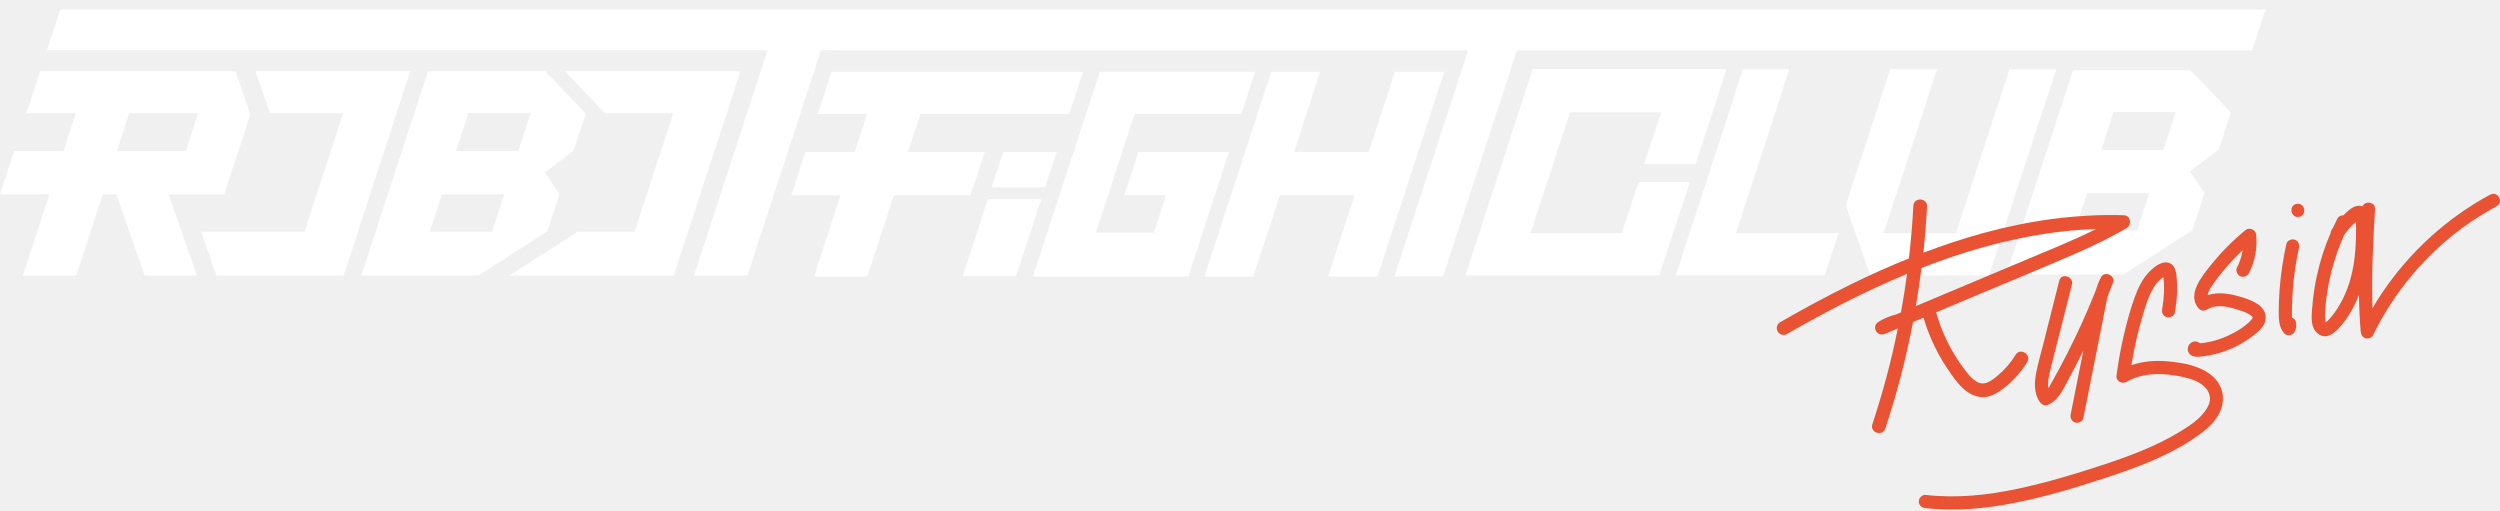
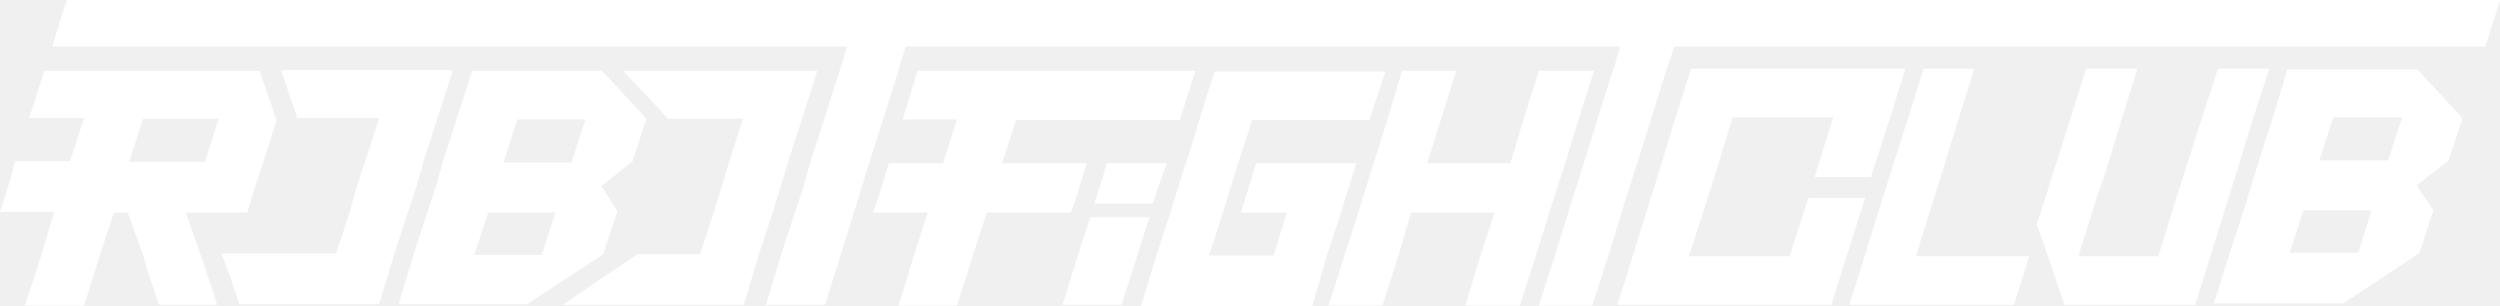
- <svg xmlns="http://www.w3.org/2000/svg" width="235" height="48" viewBox="0 0 235 48" fill="none">
-   <path d="M101.801 6.753L100.684 10.18H100.665L100.487 10.723H86.515L85.354 14.284H92.558L91.478 17.611H91.46L91.216 18.357H84.027L82.878 21.865L81.533 25.988H76.523L76.532 25.95L77.871 21.865L77.877 21.831L79.014 18.357H74.375L74.622 17.611L75.708 14.284H80.347L81.508 10.723H76.869L78.165 6.753H101.801Z" fill="white" />
-   <path d="M99.327 14.283L98.237 17.611H93.215L94.301 14.283H99.327Z" fill="white" />
-   <path d="M117.981 6.752L116.861 10.179H116.845L116.667 10.722H106.65L105.489 14.283L104.162 18.356L103.013 21.864H108.464L109.606 18.356H105.682L107.009 14.283H115.524L114.435 17.61L114.192 18.356L113.062 21.83L113.049 21.864L111.716 25.949H111.697L111.685 25.986H97.12L97.132 25.949H97.113L98.446 21.864L98.459 21.83L99.589 18.356L99.832 17.61L100.922 14.283L101.178 13.488L102.083 10.722L102.261 10.179L103.378 6.752H117.981Z" fill="white" />
-   <path d="M135.767 6.753L134.647 10.18L134.468 10.723L133.566 13.489L133.307 14.284L132.221 17.611L131.984 18.357L131.859 18.728L130.844 21.831L130.832 21.865L129.502 25.95H129.471L129.458 25.988H124.873L124.885 25.95H124.851L126.181 21.865L126.193 21.831L127.33 18.357H120.303L119.173 21.831L119.16 21.865L117.821 25.95H117.809L117.796 25.988H113.217L114.562 21.865L115.711 18.357L117.038 14.284L118.199 10.723L119.494 6.753H124.092L122.972 10.18L122.797 10.723L121.636 14.284H128.656L129.824 10.723L130.002 10.18L131.119 6.753H135.767Z" fill="white" />
-   <path d="M97.879 18.727L96.865 21.83L96.852 21.865L95.519 25.95H90.49L91.826 21.865L91.839 21.83L92.847 18.727H97.879Z" fill="white" />
-   <path d="M162.282 6.489L160.984 10.553L159.373 15.43H154.55L156.158 10.553H147.583L145.956 15.539L145.482 16.986L143.871 21.926H152.449L154.026 17.123H158.852L157.272 21.926L155.983 25.883H137.756L139.048 21.926L140.656 16.986L141.13 15.539L142.757 10.553L144.055 6.489H162.282Z" fill="white" />
-   <path d="M172.815 21.927L171.525 25.885H157.531L158.823 21.927L160.431 16.988L160.906 15.541L162.532 10.555L163.827 6.491H168.182L166.887 10.555L165.26 15.541L164.786 16.988L163.178 21.927H172.815Z" fill="white" />
-   <path d="M193.304 6.507L191.965 10.555L190.339 15.541L189.864 16.988L188.253 21.927L186.964 25.885H175.798L175.783 25.832L174.418 21.927L173.504 19.305L174.262 16.988L174.737 15.541L176.363 10.555L177.681 6.491H182.082L180.765 10.555L179.138 15.541L178.664 16.988L177.056 21.927H183.852L185.46 16.988L185.937 15.541L187.564 10.555L188.903 6.507H193.304Z" fill="white" />
-   <path d="M23.499 10.638L22.123 6.699H3.774L2.485 10.638H7.13L5.969 14.199H1.324L0.659 16.251L0 18.272H4.639L3.496 21.783L2.151 25.906H7.174L8.519 21.783L9.661 18.272H10.938L12.162 21.783L12.386 22.432L13.598 25.906H18.511L17.075 21.783L15.992 18.686L15.851 18.272H21.071L21.73 16.251L22.401 14.199L23.531 10.738L23.493 10.641L23.499 10.638ZM10.994 14.199L12.156 10.638H18.623L17.462 14.199H10.994Z" fill="white" />
-   <path d="M69.602 6.699L68.319 10.638L67.157 14.199L66.483 16.248L65.825 18.272L64.682 21.78L63.337 25.903H47.885L50.678 24.106L52.804 22.741L54.297 21.78H59.656L60.799 18.272L61.461 16.248L62.132 14.199L63.293 10.638H56.869L56.784 10.547L55.526 9.241L53.085 6.699H69.602Z" fill="white" />
-   <path d="M55.037 10.638L51.316 6.762L51.253 6.699H40.228L38.945 10.638L37.784 14.199L37.112 16.251L36.457 18.272L35.308 21.783L33.963 25.906H44.963L45.091 25.822L51.381 21.786L51.45 21.743L52.58 18.275L52.593 18.25L51.222 16.21L53.869 14.202L53.925 14.159L55.062 10.672L55.037 10.641V10.638ZM46.243 21.78H40.406L41.548 18.269H47.386L46.243 21.78ZM42.881 14.196L44.042 10.635H49.88L48.719 14.196H42.881Z" fill="white" />
-   <path d="M209.674 10.535L205.952 6.659L205.89 6.597H194.865L193.582 10.535L192.421 14.097L191.749 16.148L191.094 18.169L189.945 21.681L188.6 25.803H199.6L199.728 25.719L206.018 21.684L206.087 21.64L207.217 18.172L207.229 18.147L205.859 16.108L208.506 14.1L208.562 14.056L209.698 10.57L209.674 10.538V10.535ZM200.88 21.677H195.043L196.185 18.166H202.022L200.88 21.677ZM197.518 14.093L198.679 10.532H204.517L203.355 14.093H197.518Z" fill="white" />
-   <path d="M84.914 0.918L84.92 0.899H5.663L4.424 4.716H72.15L71.504 6.7L70.221 10.638L69.06 14.2L68.385 16.248L67.727 18.272L66.584 21.78L65.239 25.903H70.261L71.607 21.78L72.749 18.272L73.411 16.248L74.082 14.2L75.243 10.638L76.526 6.7L77.176 4.716H78.852L78.849 4.732H138.006L137.56 6.089L136.217 10.211L135.134 13.52L133.789 17.642L133.43 18.759L132.415 21.862L131.07 25.981H135.652L136.998 21.862L138.012 18.759L138.374 17.642L139.717 13.52L140.8 10.211L142.145 6.089L142.592 4.732H211.704L212.943 0.918H84.914Z" fill="white" />
-   <path d="M38.565 6.699L37.282 10.638L36.121 14.199L35.446 16.248L34.788 18.272L33.645 21.78L32.3 25.903H20.344L20.297 25.756L19.433 23.289L18.908 21.78H28.619L29.765 18.272L30.424 16.248L31.095 14.199L32.256 10.638H25.382L25.301 10.413L24.446 7.95V7.947L24.006 6.699H38.565Z" fill="white" />
-   <path d="M195.061 39.717C195.358 39.807 195.77 39.636 195.835 39.305C196.269 37.122 196.703 34.939 197.137 32.756C197.355 31.665 197.571 30.573 197.789 29.482C197.902 28.921 197.995 28.334 198.148 27.77C198.311 27.367 198.47 26.962 198.626 26.557C198.876 25.902 197.839 25.428 197.502 26.048C197.293 26.435 197.143 26.84 197.021 27.252C196.397 28.818 195.723 30.364 194.989 31.88C194.537 32.815 194.065 33.742 193.572 34.658C193.335 35.098 193.094 35.538 192.848 35.974C192.767 36.121 192.67 36.317 192.554 36.495C192.467 35.987 192.57 35.447 192.692 34.939C192.907 34.032 193.148 33.13 193.375 32.226C193.837 30.402 194.296 28.578 194.758 26.753C194.955 25.98 193.766 25.615 193.569 26.391C193.079 28.334 192.589 30.277 192.099 32.22C191.864 33.146 191.593 34.072 191.409 35.011C191.228 35.943 191.172 36.96 191.737 37.78C191.877 37.983 192.155 38.185 192.423 38.086C193.469 37.696 193.909 36.632 194.409 35.716C194.905 34.808 195.376 33.888 195.835 32.959C195.439 34.952 195.042 36.944 194.646 38.937C194.58 39.264 194.714 39.607 195.058 39.71L195.061 39.717Z" fill="#EA5234" />
-   <path d="M208.007 35.396C206.887 34.379 205.207 34.092 203.75 33.964C202.607 33.864 201.433 33.952 200.35 34.326C200.609 32.736 200.965 31.161 201.427 29.614C201.664 28.819 201.905 28.002 202.307 27.269C202.495 26.929 202.71 26.611 202.991 26.343C203.103 26.234 203.222 26.137 203.353 26.053C203.353 26.053 203.356 26.053 203.359 26.05C203.475 27.038 203.425 28.064 203.244 29.037C203.181 29.368 203.309 29.708 203.656 29.811C203.949 29.901 204.371 29.729 204.43 29.399C204.652 28.211 204.708 27.026 204.577 25.825C204.511 25.226 204.243 24.637 203.543 24.665C203.025 24.684 202.495 25.099 202.136 25.442C201.411 26.134 200.974 27.073 200.64 28.002C200.256 29.078 199.954 30.185 199.688 31.295C199.37 32.626 199.123 33.977 198.945 35.336C198.883 35.81 199.482 36.125 199.866 35.904C200.918 35.293 202.12 35.115 203.322 35.174C203.94 35.205 204.549 35.293 205.154 35.427C205.707 35.548 206.265 35.698 206.752 35.994C207.168 36.244 207.558 36.627 207.686 37.108C207.801 37.547 207.686 37.981 207.461 38.367C206.896 39.328 205.872 39.992 204.942 40.56C202.651 41.966 200.069 42.908 197.525 43.747C194.968 44.589 192.371 45.362 189.74 45.927C186.871 46.544 183.937 46.859 181.009 46.522C180.675 46.485 180.375 46.803 180.366 47.121C180.353 47.48 180.628 47.726 180.965 47.763C183.802 48.088 186.674 47.813 189.465 47.252C192.312 46.681 195.115 45.846 197.872 44.935C200.637 44.021 203.478 43.002 205.931 41.405C206.955 40.737 208.06 39.949 208.625 38.826C209.222 37.644 209.006 36.294 208.01 35.392L208.007 35.396Z" fill="#EA5234" />
-   <path d="M210.651 27.916C209.608 27.592 208.528 27.423 207.513 27.744C207.554 27.451 207.741 27.14 207.879 26.931C208.241 26.385 208.646 25.864 209.065 25.362C209.605 24.71 210.189 24.102 210.807 23.525C210.719 24.09 210.541 24.642 210.273 25.162C210.12 25.462 210.313 25.852 210.607 25.973C210.938 26.11 211.265 25.939 211.418 25.64C211.987 24.529 212.202 23.276 212.074 22.038C212.024 21.576 211.434 21.336 211.075 21.629C209.873 22.615 208.768 23.728 207.801 24.944C206.986 25.964 205.565 27.654 206.642 28.961C206.873 29.241 207.22 29.251 207.513 29.07C208.315 28.574 209.386 28.811 210.223 29.073C210.632 29.201 211.084 29.326 211.45 29.559C211.534 29.613 211.749 29.743 211.749 29.871C211.749 29.924 211.612 30.077 211.565 30.127C210.938 30.788 210.057 31.287 209.227 31.643C208.796 31.83 208.347 31.983 207.891 32.089C207.651 32.145 207.41 32.188 207.167 32.226C207.045 32.244 206.923 32.257 206.799 32.269C206.552 32.07 206.233 32.02 205.952 32.226C205.69 32.416 205.575 32.775 205.703 33.08C205.974 33.719 206.848 33.529 207.382 33.448C208.528 33.277 209.648 32.89 210.654 32.313C211.156 32.023 211.637 31.702 212.08 31.325C212.505 30.963 212.936 30.542 212.973 29.949C213.051 28.702 211.609 28.206 210.651 27.91V27.916Z" fill="#EA5234" />
-   <path d="M215.69 22.526C215.391 22.435 214.988 22.61 214.916 22.937C214.607 24.347 214.392 25.778 214.282 27.216C214.229 27.908 214.204 28.604 214.201 29.299C214.201 30.029 214.214 30.733 214.701 31.32C214.947 31.619 215.497 31.554 215.678 31.217C215.84 30.921 215.884 30.643 215.824 30.309C215.781 30.06 215.628 29.919 215.447 29.866C215.434 29.558 215.44 29.246 215.447 28.934C215.456 28.298 215.49 27.662 215.54 27.026C215.643 25.769 215.831 24.525 216.102 23.296C216.174 22.968 216.027 22.625 215.69 22.523V22.526Z" fill="#EA5234" />
-   <path d="M215.854 19.17C215.077 19.355 215.361 20.563 216.141 20.378C216.919 20.194 216.635 18.986 215.854 19.17Z" fill="#EA5234" />
-   <path d="M234.085 18.291C230.024 20.48 226.525 23.667 223.946 27.487C223.618 27.971 223.309 28.466 223.016 28.972C222.9 25.872 223.072 22.763 223.253 19.666C223.294 18.949 222.301 18.843 222.064 19.404C221.905 19.345 221.727 19.329 221.558 19.361C221.046 19.457 220.634 19.888 220.278 20.243C220.057 20.234 219.826 20.327 219.723 20.53C219.57 20.829 219.426 21.135 219.286 21.441C219.255 21.487 219.217 21.528 219.186 21.575C219.111 21.687 219.08 21.796 219.08 21.899C218.518 23.2 218.078 24.55 217.781 25.938C217.575 26.901 217.428 27.88 217.35 28.866C217.288 29.67 217.147 30.737 217.837 31.326C218.774 32.124 219.71 31.055 220.269 30.356C220.847 29.63 221.29 28.816 221.649 27.961C221.683 27.88 221.708 27.799 221.742 27.718C221.758 28.869 221.805 30.02 221.908 31.17C221.933 31.451 222.061 31.7 222.348 31.788C222.595 31.863 222.938 31.766 223.057 31.52C225.008 27.518 227.926 24.01 231.519 21.375C232.524 20.639 233.586 19.978 234.684 19.386C235.387 19.005 234.794 17.917 234.088 18.297L234.085 18.291ZM218.53 30.375C218.527 30.359 218.54 30.356 218.558 30.356C218.543 30.369 218.53 30.378 218.53 30.375ZM221.458 22.42C221.437 23.174 221.38 23.929 221.271 24.674C221.071 26.015 220.665 27.353 219.994 28.535C219.673 29.1 219.298 29.636 218.852 30.107C218.842 30.116 218.708 30.235 218.618 30.309C218.586 30.157 218.54 29.817 218.543 29.751C218.59 28.345 218.796 26.942 219.139 25.576C219.442 24.372 219.851 23.196 220.36 22.067C220.581 21.759 220.815 21.466 221.084 21.194C221.202 21.073 221.33 20.957 221.458 20.842C221.461 20.988 221.468 21.138 221.468 21.285C221.474 21.662 221.471 22.039 221.461 22.42H221.458ZM221.711 20.614C221.767 20.518 221.783 20.624 221.711 20.614V20.614Z" fill="#EA5234" />
-   <path d="M183.4 35.161C183.921 35.882 184.505 36.665 185.322 37.067C185.784 37.294 186.284 37.385 186.799 37.291C187.358 37.188 187.845 36.87 188.291 36.537C189.196 35.86 189.964 34.996 190.554 34.036C190.988 33.334 189.908 32.639 189.474 33.343C189.022 34.076 188.472 34.725 187.813 35.28C187.508 35.539 187.177 35.804 186.802 35.957C186.49 36.085 186.2 36.066 185.944 35.95C185.307 35.66 184.798 34.915 184.377 34.332C183.849 33.605 183.393 32.82 183 32.012C182.585 31.157 182.254 30.272 181.998 29.355C183.412 28.759 184.829 28.167 186.243 27.571C189.203 26.327 192.174 25.114 195.118 23.832C196.751 23.118 198.364 22.351 199.897 21.437C200.418 21.128 200.297 20.249 199.632 20.23C195.199 20.099 190.767 20.726 186.493 21.889C184.564 22.413 182.666 23.046 180.796 23.757C180.952 22.31 181.065 20.86 181.14 19.407C181.183 18.581 179.9 18.512 179.857 19.338C179.772 20.994 179.629 22.644 179.438 24.288C177.59 25.033 175.77 25.85 173.985 26.726C171.734 27.83 169.53 29.024 167.358 30.272C167.058 30.443 166.924 30.824 167.089 31.139C167.245 31.438 167.654 31.581 167.957 31.407C171.612 29.302 175.368 27.359 179.263 25.741C179.101 26.951 178.911 28.157 178.692 29.361C178.533 29.427 178.374 29.495 178.215 29.561C177.64 29.71 177.088 29.935 176.585 30.247C175.88 30.683 176.42 31.703 177.181 31.382C177.587 31.21 177.99 31.042 178.396 30.87C178.084 32.417 177.728 33.955 177.319 35.477C176.922 36.958 176.482 38.426 176.001 39.883C175.742 40.669 176.963 41.062 177.222 40.279C178.305 37.005 179.176 33.658 179.825 30.269C180.153 30.131 180.481 29.994 180.809 29.854C181.367 31.759 182.241 33.546 183.406 35.158L183.4 35.161ZM180.618 25.192C184.395 23.714 188.31 22.566 192.324 21.961C193.891 21.724 195.468 21.578 197.05 21.521C194.971 22.56 192.805 23.43 190.667 24.328C187.679 25.585 184.692 26.838 181.701 28.095C181.164 28.32 180.624 28.547 180.088 28.772C180.294 27.584 180.468 26.389 180.618 25.192Z" fill="#EA5234" />
+ <svg xmlns="http://www.w3.org/2000/svg" fill="none" viewBox="0 0 360 44">
+   <path fill="#fff" d="m168 23.5-2 5.8h-8.4l1.8-5.8h8.5Zm-2.5 7.8-1.7 5.4-2.3 7.2H153l2.2-7.1 1.8-5.5h8.5Z" />
+   <path fill="#fff" d="m172.1 10.3-1.9 6-.3 1h-23.6l-2 6.2h12.2l-1.8 5.8-.5 1.3h-12.1l-2 6.2-2.3 7.2h-8.4l2.2-7.2 2-6.2h-7.9l.5-1.3 1.8-5.8h7.8l2-6.3H130l2.1-7h40Zm27.4 0-2 6-.3 1h-16.9l-2 6.2-2.2 7.1-2 6.2h9.3l1.9-6.2h-6.6l2.2-7.1h14.4l-1.8 5.8-.4 1.3-2 6.1L189 44v.1h-24.7l2.2-7.2 2-6.2.4-1.3 1.8-5.8.5-1.4 1.5-4.9.3-1 1.9-6h24.7Zm30 0-1.9 6-.3 1-1.5 4.8-.4 1.4-1.9 5.8-.4 1.3-.2.7-1.7 5.4-2.3 7.2v.1H211l2.2-7.2 2-6.2h-12l-1.8 6.1-2.3 7.2v.1h-7.8l2.3-7.2 2-6.2 2.2-7.1 2-6.3 2.1-7h7.8l-1.9 6-.3 1-2 6.3h12l1.9-6.3.3-1 1.9-6h7.8Zm44.9-.5-2.2 7.1-2.8 8.6h-8.1l2.7-8.6h-14.5l-2.7 8.8-.8 2.5-2.8 8.7h14.5l2.7-8.4h8.2l-2.7 8.4-2.2 7h-30.8l2.2-7 2.7-8.7.8-2.5 2.7-8.8 2.2-7h30.9Zm17.8 27.1-2.2 7h-23.7l2.2-7 2.7-8.7.8-2.5 2.8-8.8 2.2-7h7.3l-2.2 7-2.7 8.8-.8 2.5-2.7 8.7h16.3Zm34.6-27.1-2.3 7.1-2.7 8.8-.8 2.5-2.7 8.7-2.2 7h-18.9v-.2l-2.3-6.8-1.6-4.6 1.3-4 .8-2.6 2.8-8.8 2.2-7h7.4l-2.2 7-2.7 8.8-.9 2.5-2.7 8.7h11.5l2.7-8.7.8-2.5 2.8-8.8 2.3-7h7.4ZM39.7 17l-2.3-6.8h-31L4.2 17h7.9l-2 6.2H2.2l-1 3.6L0 30.5h7.8L6 36.6 3.6 44h8.5l2.3-7.3 2-6.1h2l2.2 6.1.3 1.2 2 6h8.4l-2.4-7.2-1.9-5.4-.2-.7h8.8l1.1-3.6 1.2-3.6 1.9-6V17Zm-21.1 6.3 2-6.2h10.9l-2 6.2h-11Zm99.1-13.1-2.2 6.9-2 6.2-1.1 3.6-1.1 3.6-2 6.1-2.2 7.3H81l4.7-3.2 3.6-2.4 2.5-1.7h9l2-6.1 1.1-3.6 1.1-3.6 2-6.2H96.1l-.1-.2-2.1-2.3-4.2-4.4h28Z" />
+   <path fill="#fff" d="m93 17-6.2-6.7-.2-.1H68L65.8 17l-2 6.2-1 3.6-1.2 3.6-2 6.1-2.2 7.3H76l.2-.2 10.7-7v-.1l2-6.1-2.3-3.6 4.5-3.6 2-6.2ZM78.2 36.7h-9.9l2-6.1H80l-2 6.1Zm-5.7-13.3 2-6.2h9.8l-2 6.2h-9.8Zm282-6.5-6.3-6.8-.1-.1h-18.7l-2.1 6.9-2 6.2-1.1 3.6-1.1 3.6-2 6.1-2.3 7.3h18.6l.3-.2 10.6-7 .1-.1 2-6.1-2.4-3.6 4.5-3.5.1-.1 2-6.1h-.1v-.1Zm-14.9 19.5h-9.9l2-6.1h9.8l-1.9 6.1ZM334 23.1l2-6.2h9.9l-2 6.2H334Z" />
+   <path fill="#fff" d="M143.6 0H9.6L7.5 6.7H122l-1.1 3.5-2.2 6.9-2 6.2-1 3.6-1.2 3.6-2 6.1-2.2 7.3h8.5l2.3-7.3 1.9-6.1 1.1-3.6 1.1-3.6 2-6.2 2.2-7 1-3.4h3-.1 100l-.7 2.4-2.3 7.2-1.8 5.8-2.3 7.3-.6 2-1.7 5.4-2.3 7.2h7.7l2.3-7.2 1.7-5.5.6-2 2.3-7.2 1.8-5.8 2.3-7.2.8-2.4h116.8L360 0H143.6Z" />
+   <path fill="#fff" d="M65.2 10.2 63 17l-2 6.2-1 3.6-1.2 3.6-2 6.1-2.2 7.3H34.4v-.3l-1.5-4.3-1-2.7h16.5l2-6.1 1-3.6 1.2-3.6 2-6.2H42.8l-.1-.4-1.5-4.3-.7-2.2h24.6Z" />
</svg>
